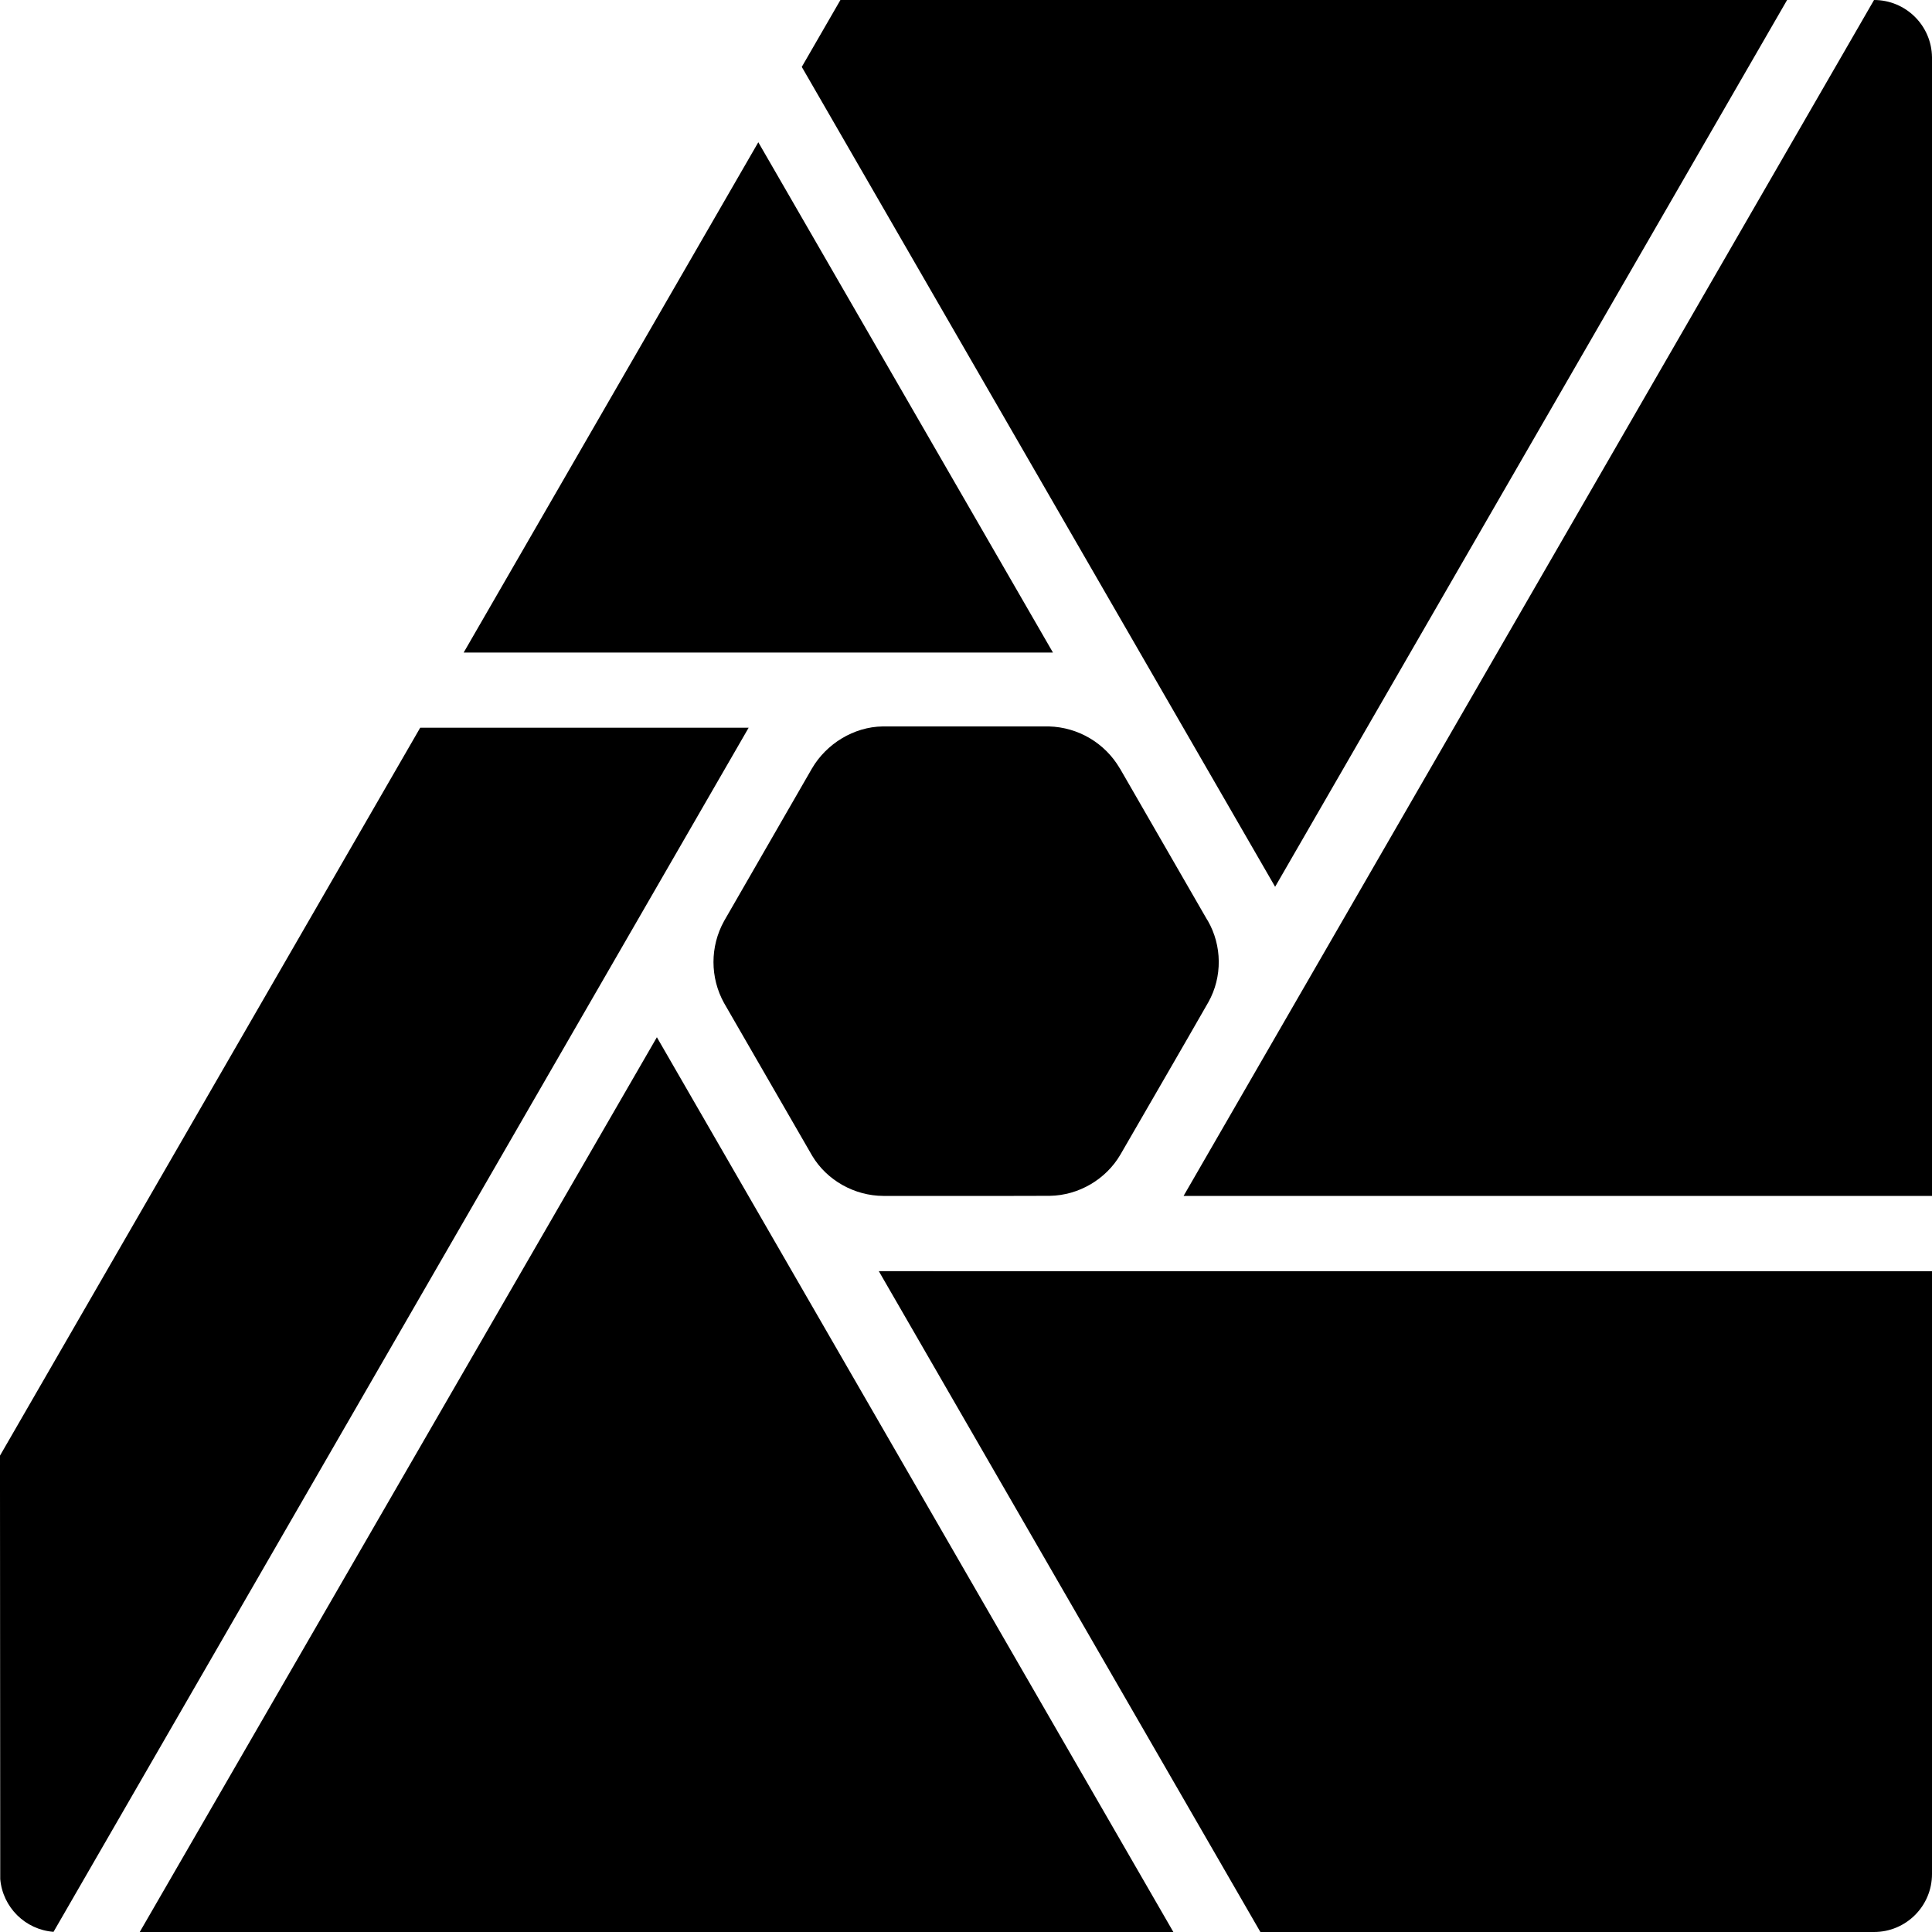
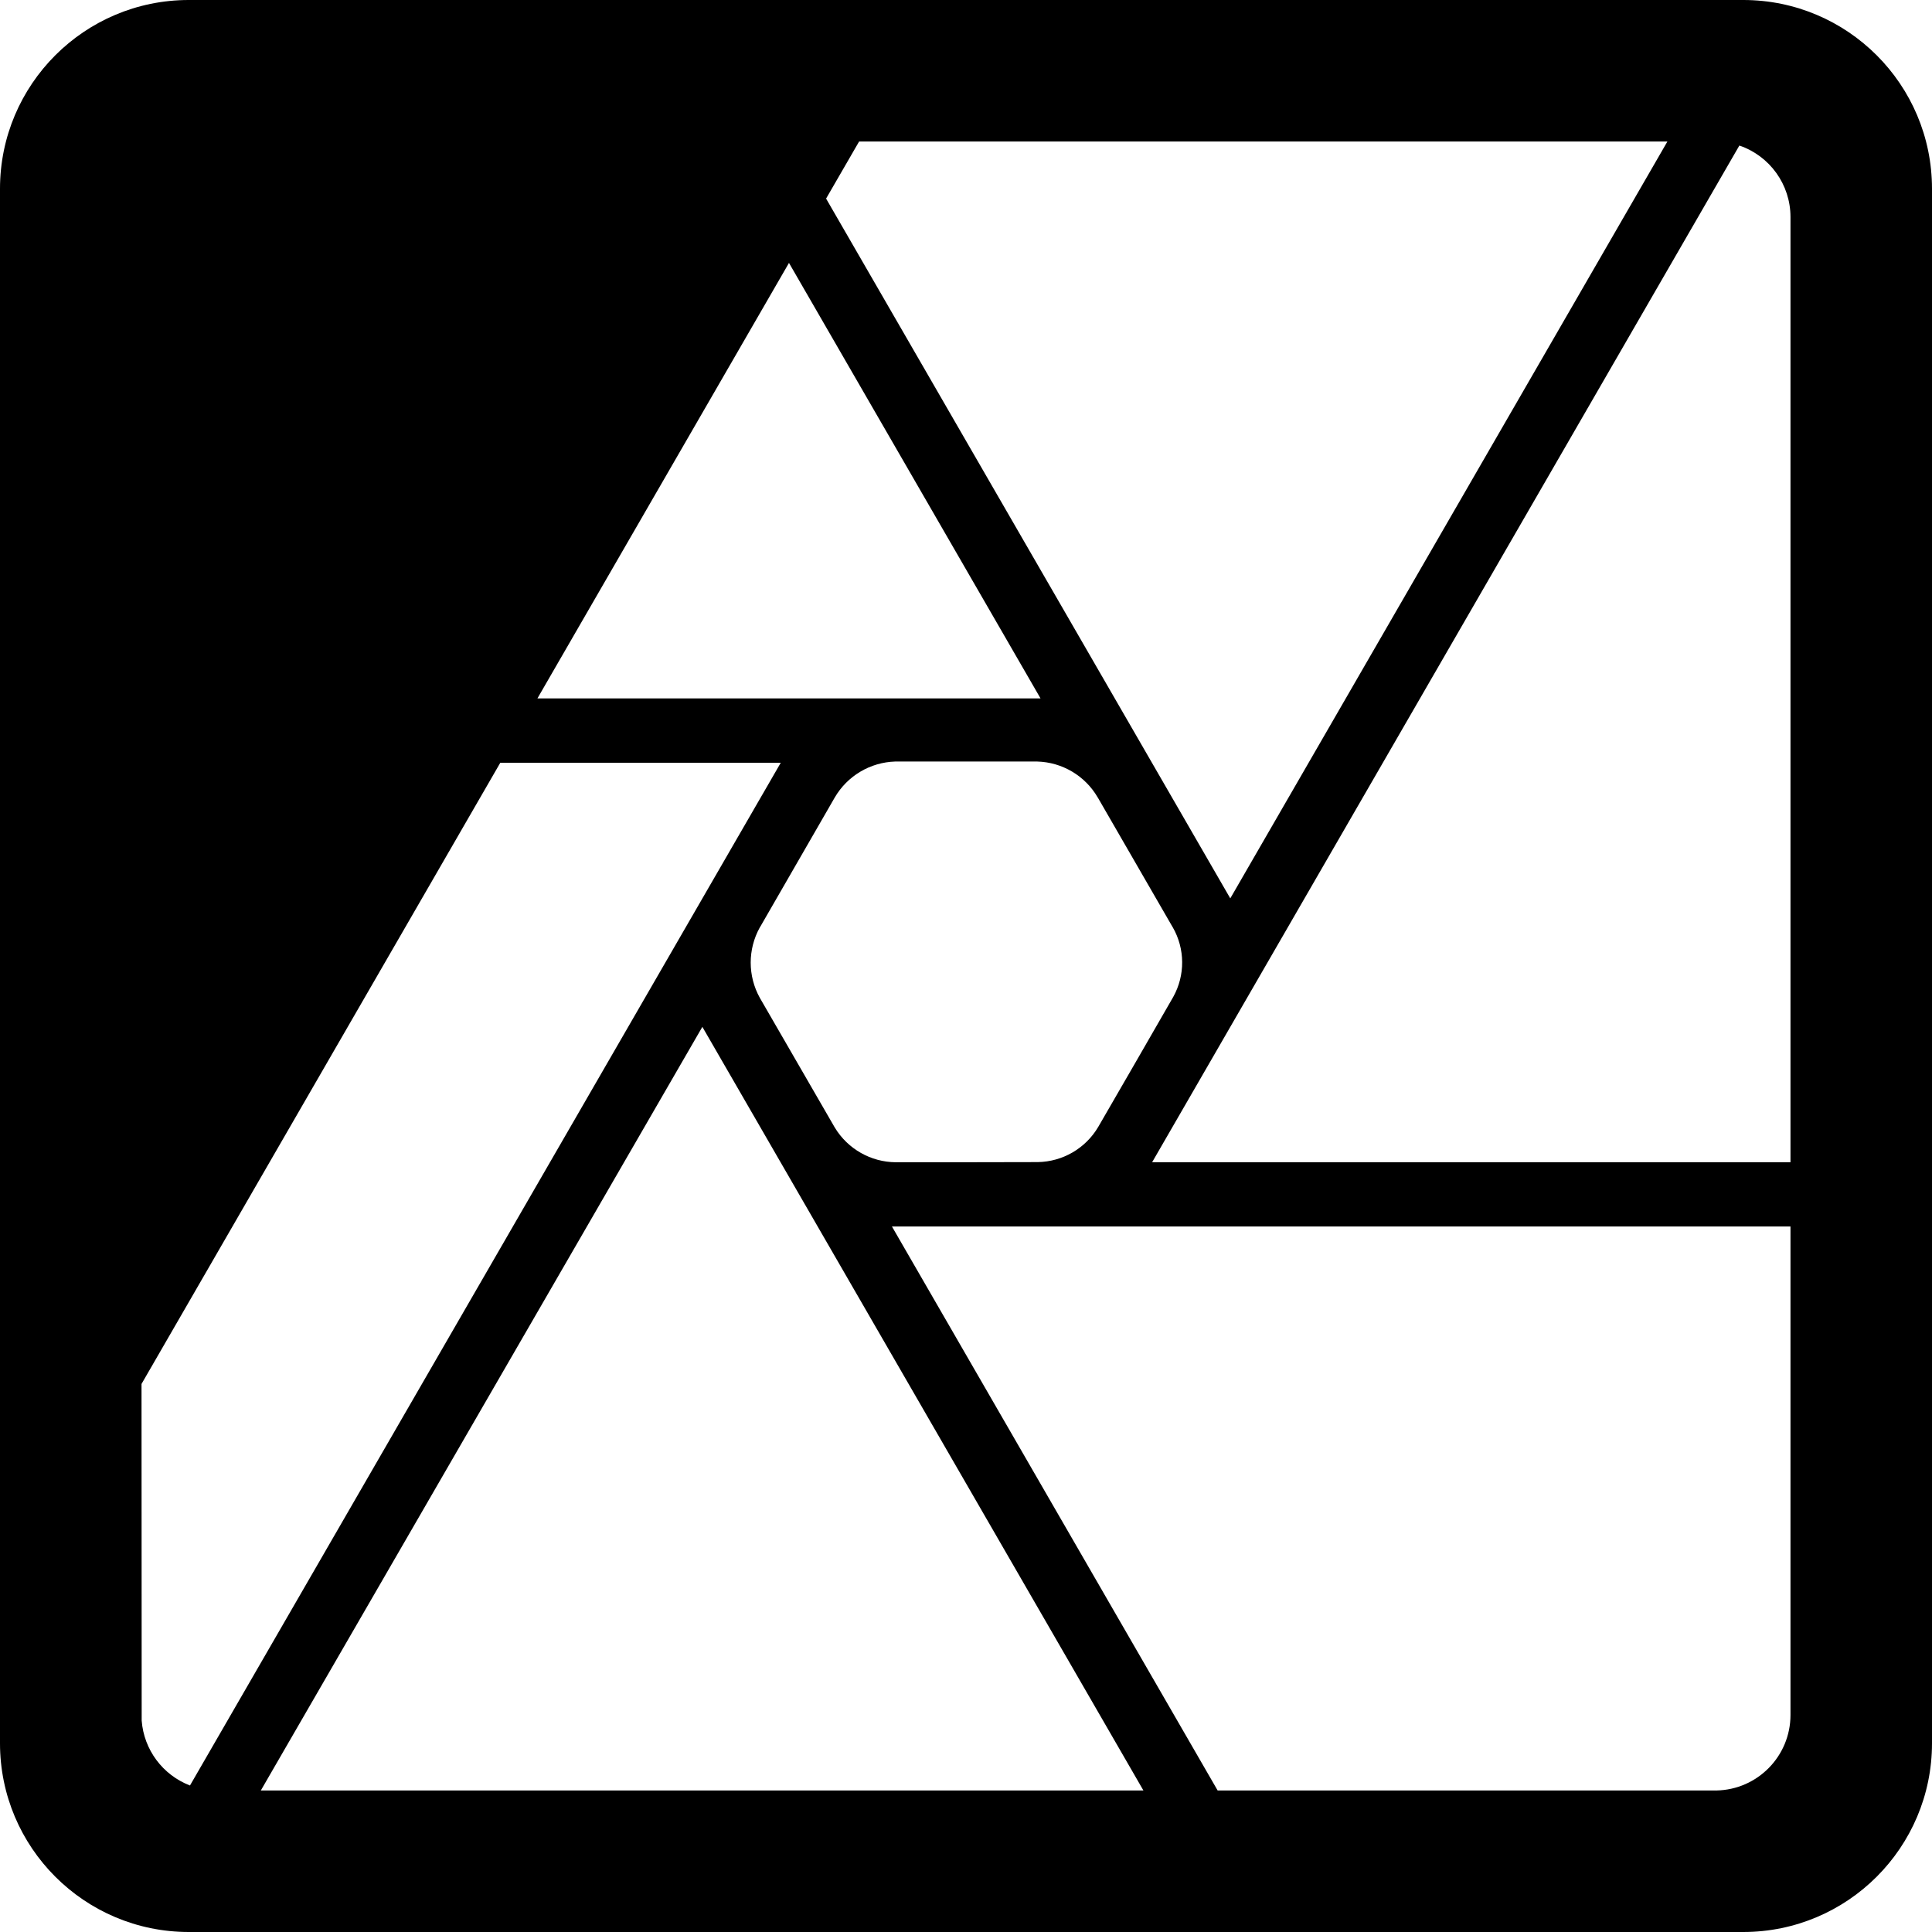
<svg xmlns="http://www.w3.org/2000/svg" viewBox="0 0 24 24">
-   <path d="m10.44 0-.48.831 5.88 10.185L22.2 0zm12.84 0-8.577 14.856H24V.711A.72.72 0 0 0 23.28 0zM9.42 1.767 5.76 8.106h7.32zm1.563 7.257h-.018c-.36.005-.7.216-.879.523l-1.083 1.88-.008.014a1.052 1.052 0 0 0 0 1.02 16710.388 16710.388 0 0 0 1.093 1.894c.184.31.53.5.885.501.002 0 1.38.002 2.067-.001.36-.005.699-.205.878-.512.364-.631.731-1.261 1.093-1.894.176-.314.17-.703-.007-1.011l-.01-.015-1.078-1.87-.006-.009a1.053 1.053 0 0 0-.879-.52h-.012zM5.22 9.04 0 18.082v.39l.003 4.871a.72.72 0 0 0 .662.655L9.3 9.04zm2.94 3.845L1.736 24h12.84zm2.757 2.906L15.657 24h7.623a.72.72 0 0 0 .72-.72v-7.488Z" />
+   <path d="M24 2.344v19.312A2.345 2.345 0 0 1 21.656 24H2.344A2.345 2.345 0 0 1 0 21.656V2.344A2.345 2.345 0 0 1 2.344 0h19.312A2.345 2.345 0 0 1 24 2.344Zm-13.328-.586-.41.709 5.021 8.693 5.43-9.402H10.672Zm2.213 7.702H11.12a.901.901 0 0 0-.75.446l-.925 1.605-.007.011a.901.901 0 0 0 0 .872l.924 1.599.01.017a.893.893 0 0 0 .755.428c.002 0 1.178.001 1.765-.002a.888.888 0 0 0 .75-.436c.311-.539.624-1.077.933-1.617a.879.879 0 0 0-.006-.863l-.008-.013-.921-1.595-.005-.008a.897.897 0 0 0-.75-.444ZM2.36 22.18 9.699 9.475H6.215l-4.457 7.717.002 4.182a.94.94 0 0 0 .6.806Zm11.844.062-5.479-9.486-5.485 9.486h10.964ZM12.926 8.676l-3.125-5.41-3.125 5.41h6.25Zm9.316 6.56H11.08l4.046 7.006h6.197a.938.938 0 0 0 .919-.937v-6.069Zm-.635-13.428-7.295 12.63h7.93V2.695a.938.938 0 0 0-.635-.887Z" />
</svg>
